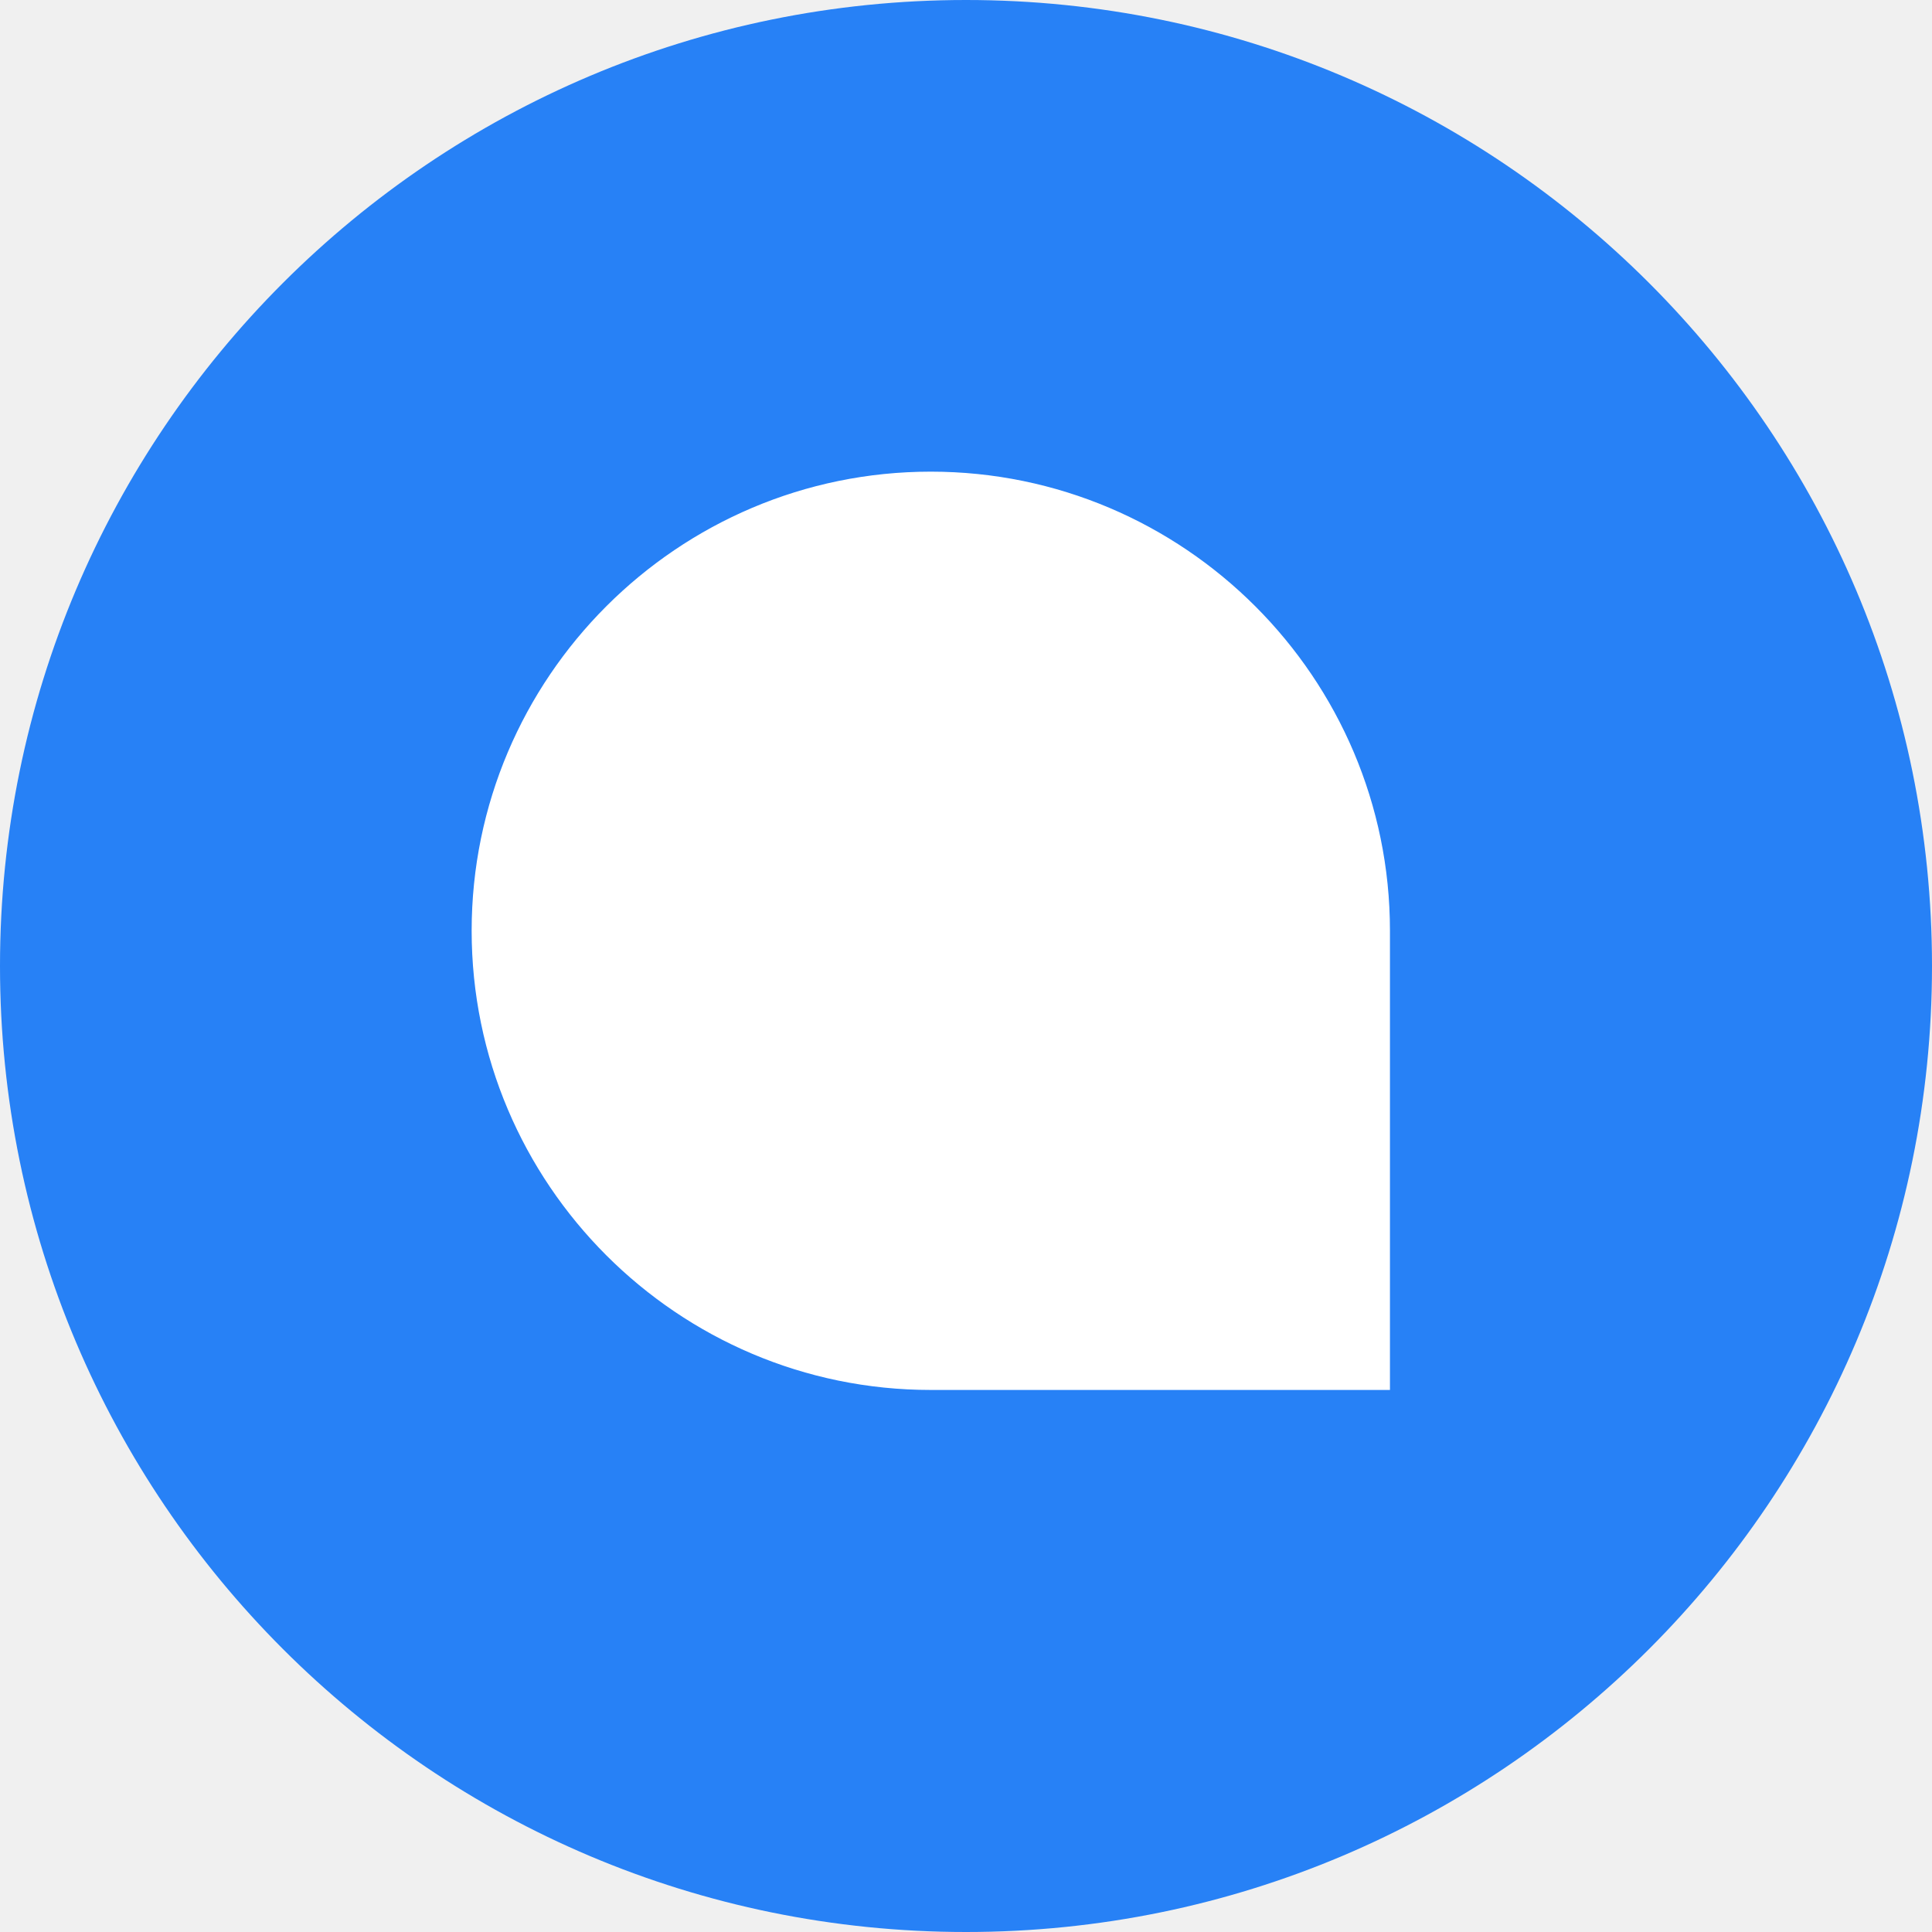
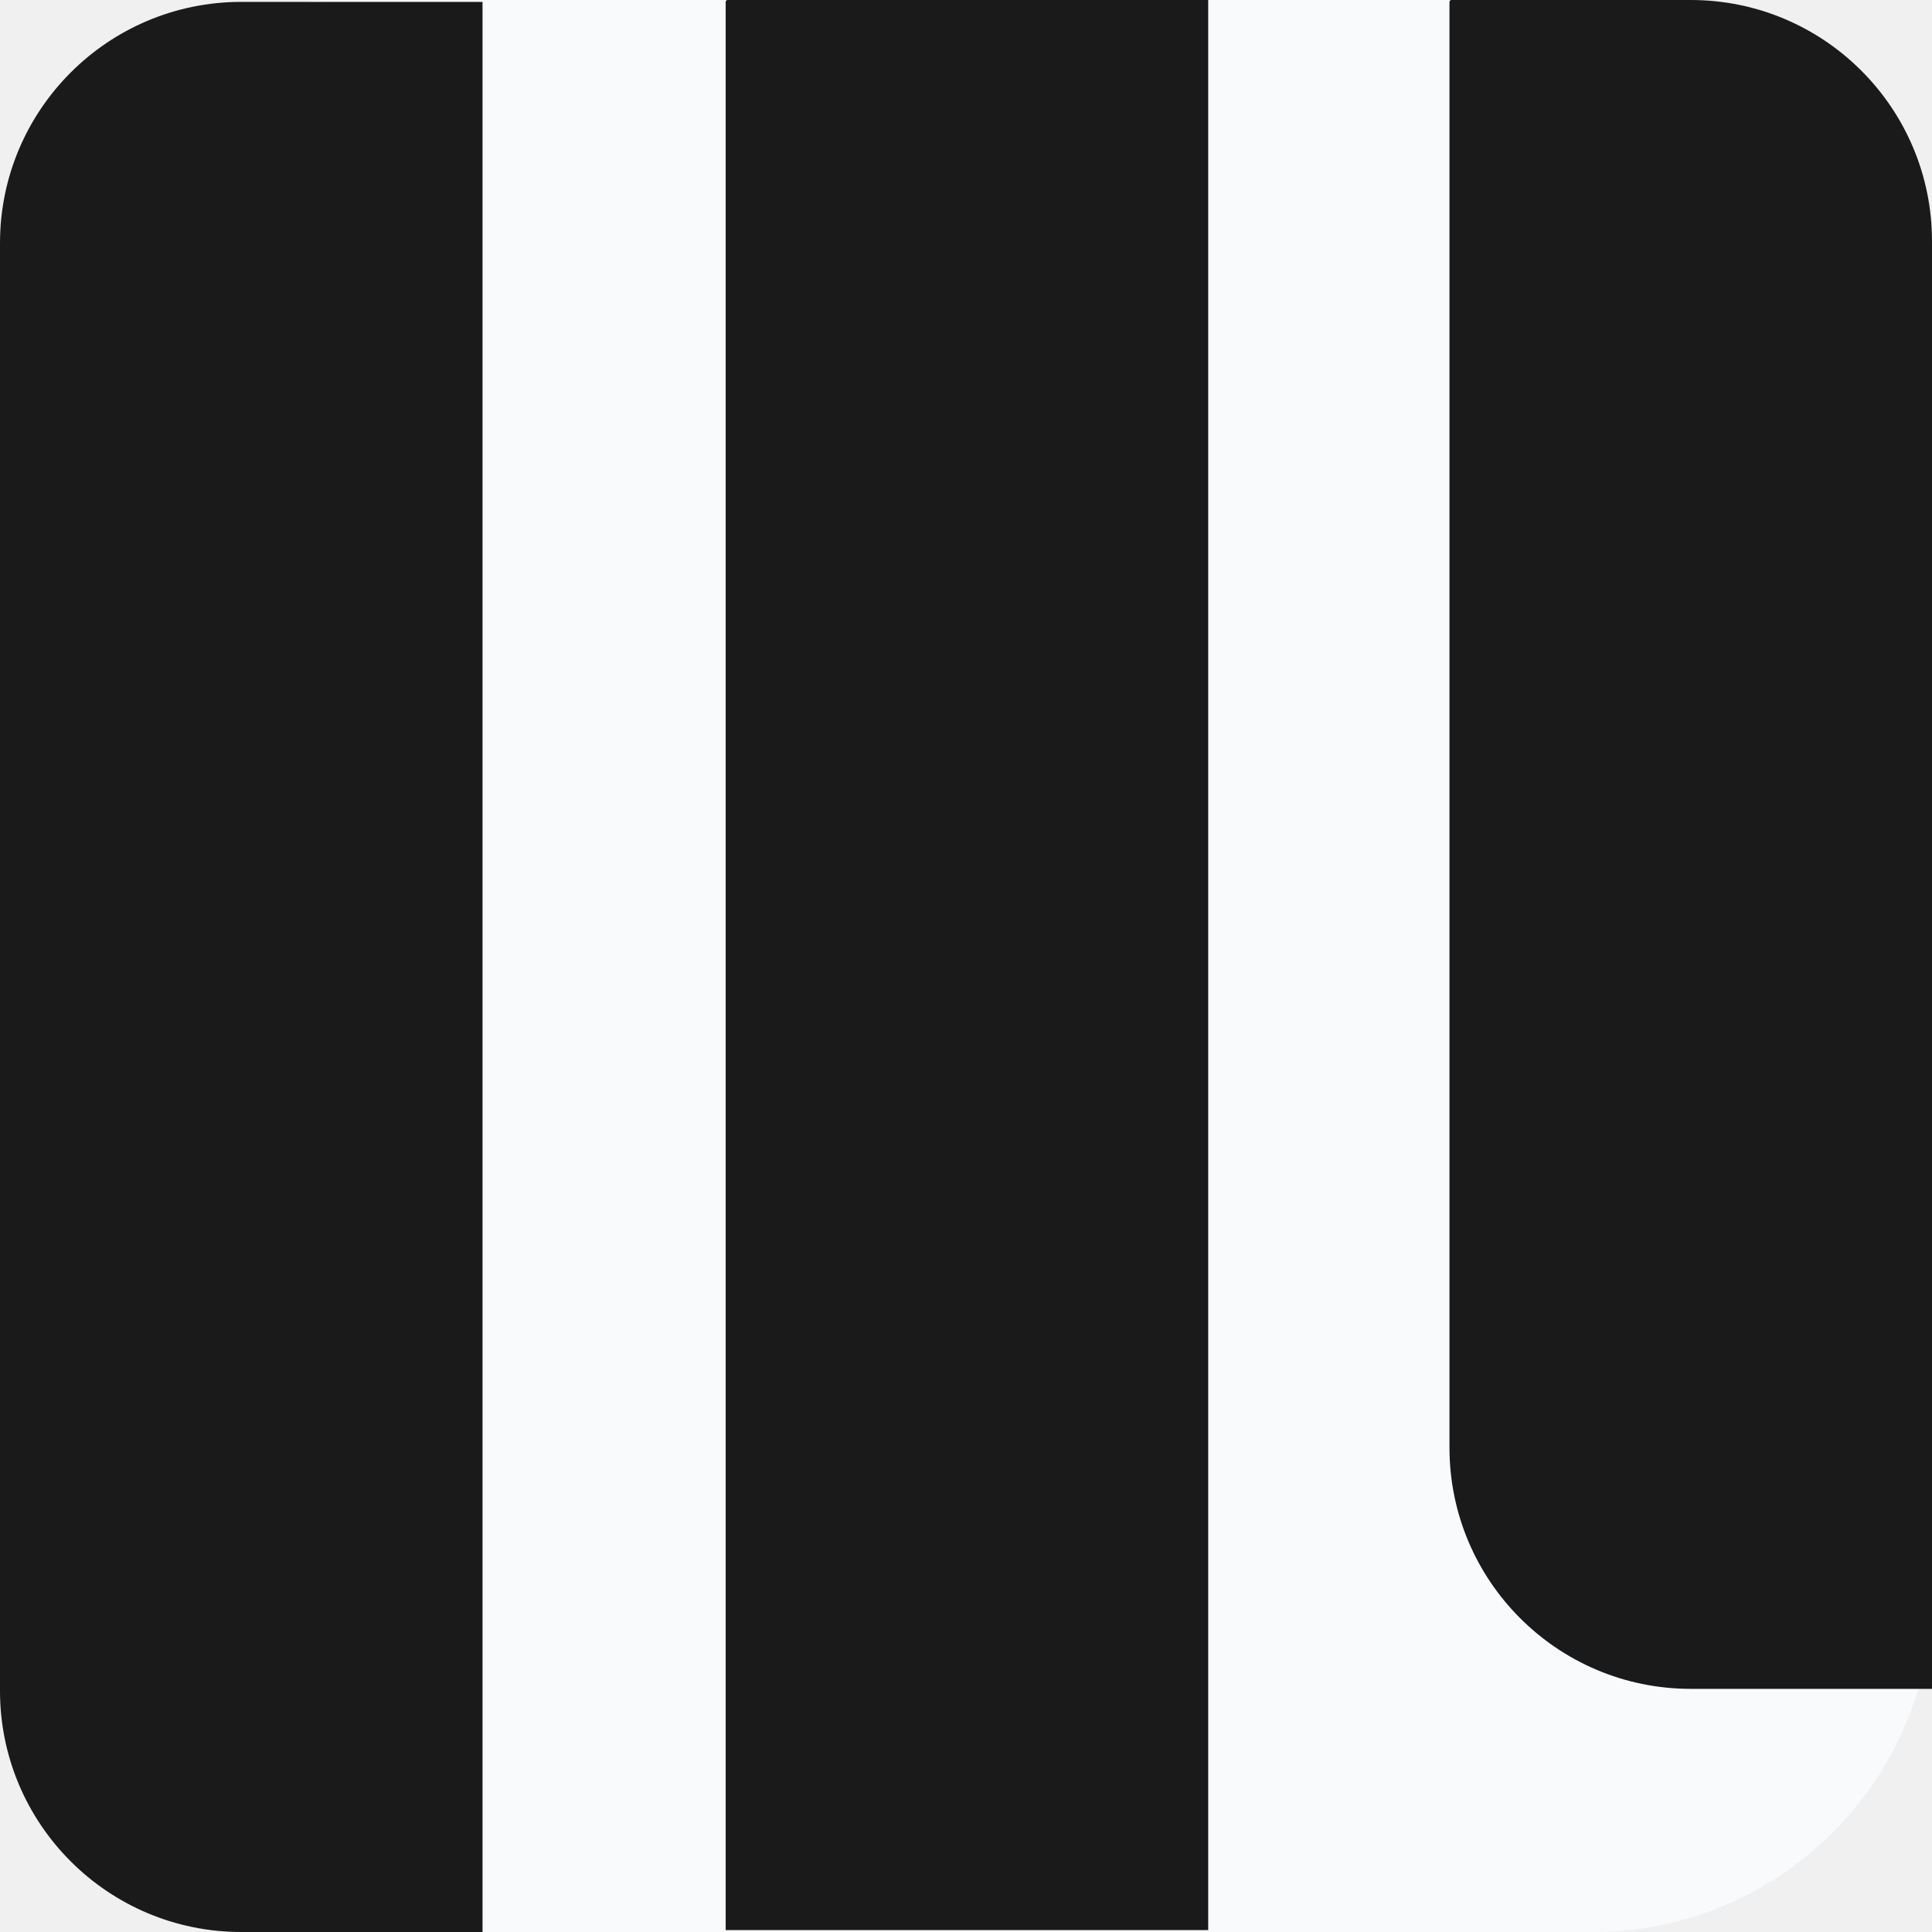
- <svg xmlns="http://www.w3.org/2000/svg" width="16" height="16" viewBox="0 0 16 16" fill="none">
-   <g clip-path="url(#woot-logo-clip-2342424e23u32098)">
-     <path d="M8 16C12.418 16 16 12.418 16 8C16 3.582 12.418 0 8 0C3.582 0 0 3.582 0 8C0 12.418 3.582 16 8 16Z" fill="#2781F6" />
-     <path d="M11.417 11.417H7.708C5.664 11.417 4 9.753 4 7.708C4 5.664 5.664 4 7.708 4C9.753 4 11.417 5.664 11.417 7.708V11.417Z" fill="white" stroke="white" stroke-width="0.188" />
-   </g>
-   <defs>
-     <clipPath id="woot-logo-clip-2342424e23u32098">
-       <rect width="16" height="16" fill="white" />
-     </clipPath>
-   </defs>
+ <svg xmlns="http://www.w3.org/2000/svg" width="512" height="512" viewBox="0 0 1025 1025" fill="none" aria-hidden="true">
+   <rect width="1025" height="1025" rx="180" fill="#f8fafc" />
+   <path d="M0 129C0 58.308 57.308 1 128 1H256V1025H128C57.308 1025 0 967.692 0 897V129Z" fill="#1a1a1a" />
+   <path d="M385 1C385 0.448 385.448 0 386 0H641V1024H385V1Z" fill="#1a1a1a" />
+   <path d="M769 1C769 0.448 769.448 0 770 0H897C967.692 0 1025 57.308 1025 128V896H897C826.308 896 769 838.692 769 768V1Z" fill="#1a1a1a" />
</svg>
